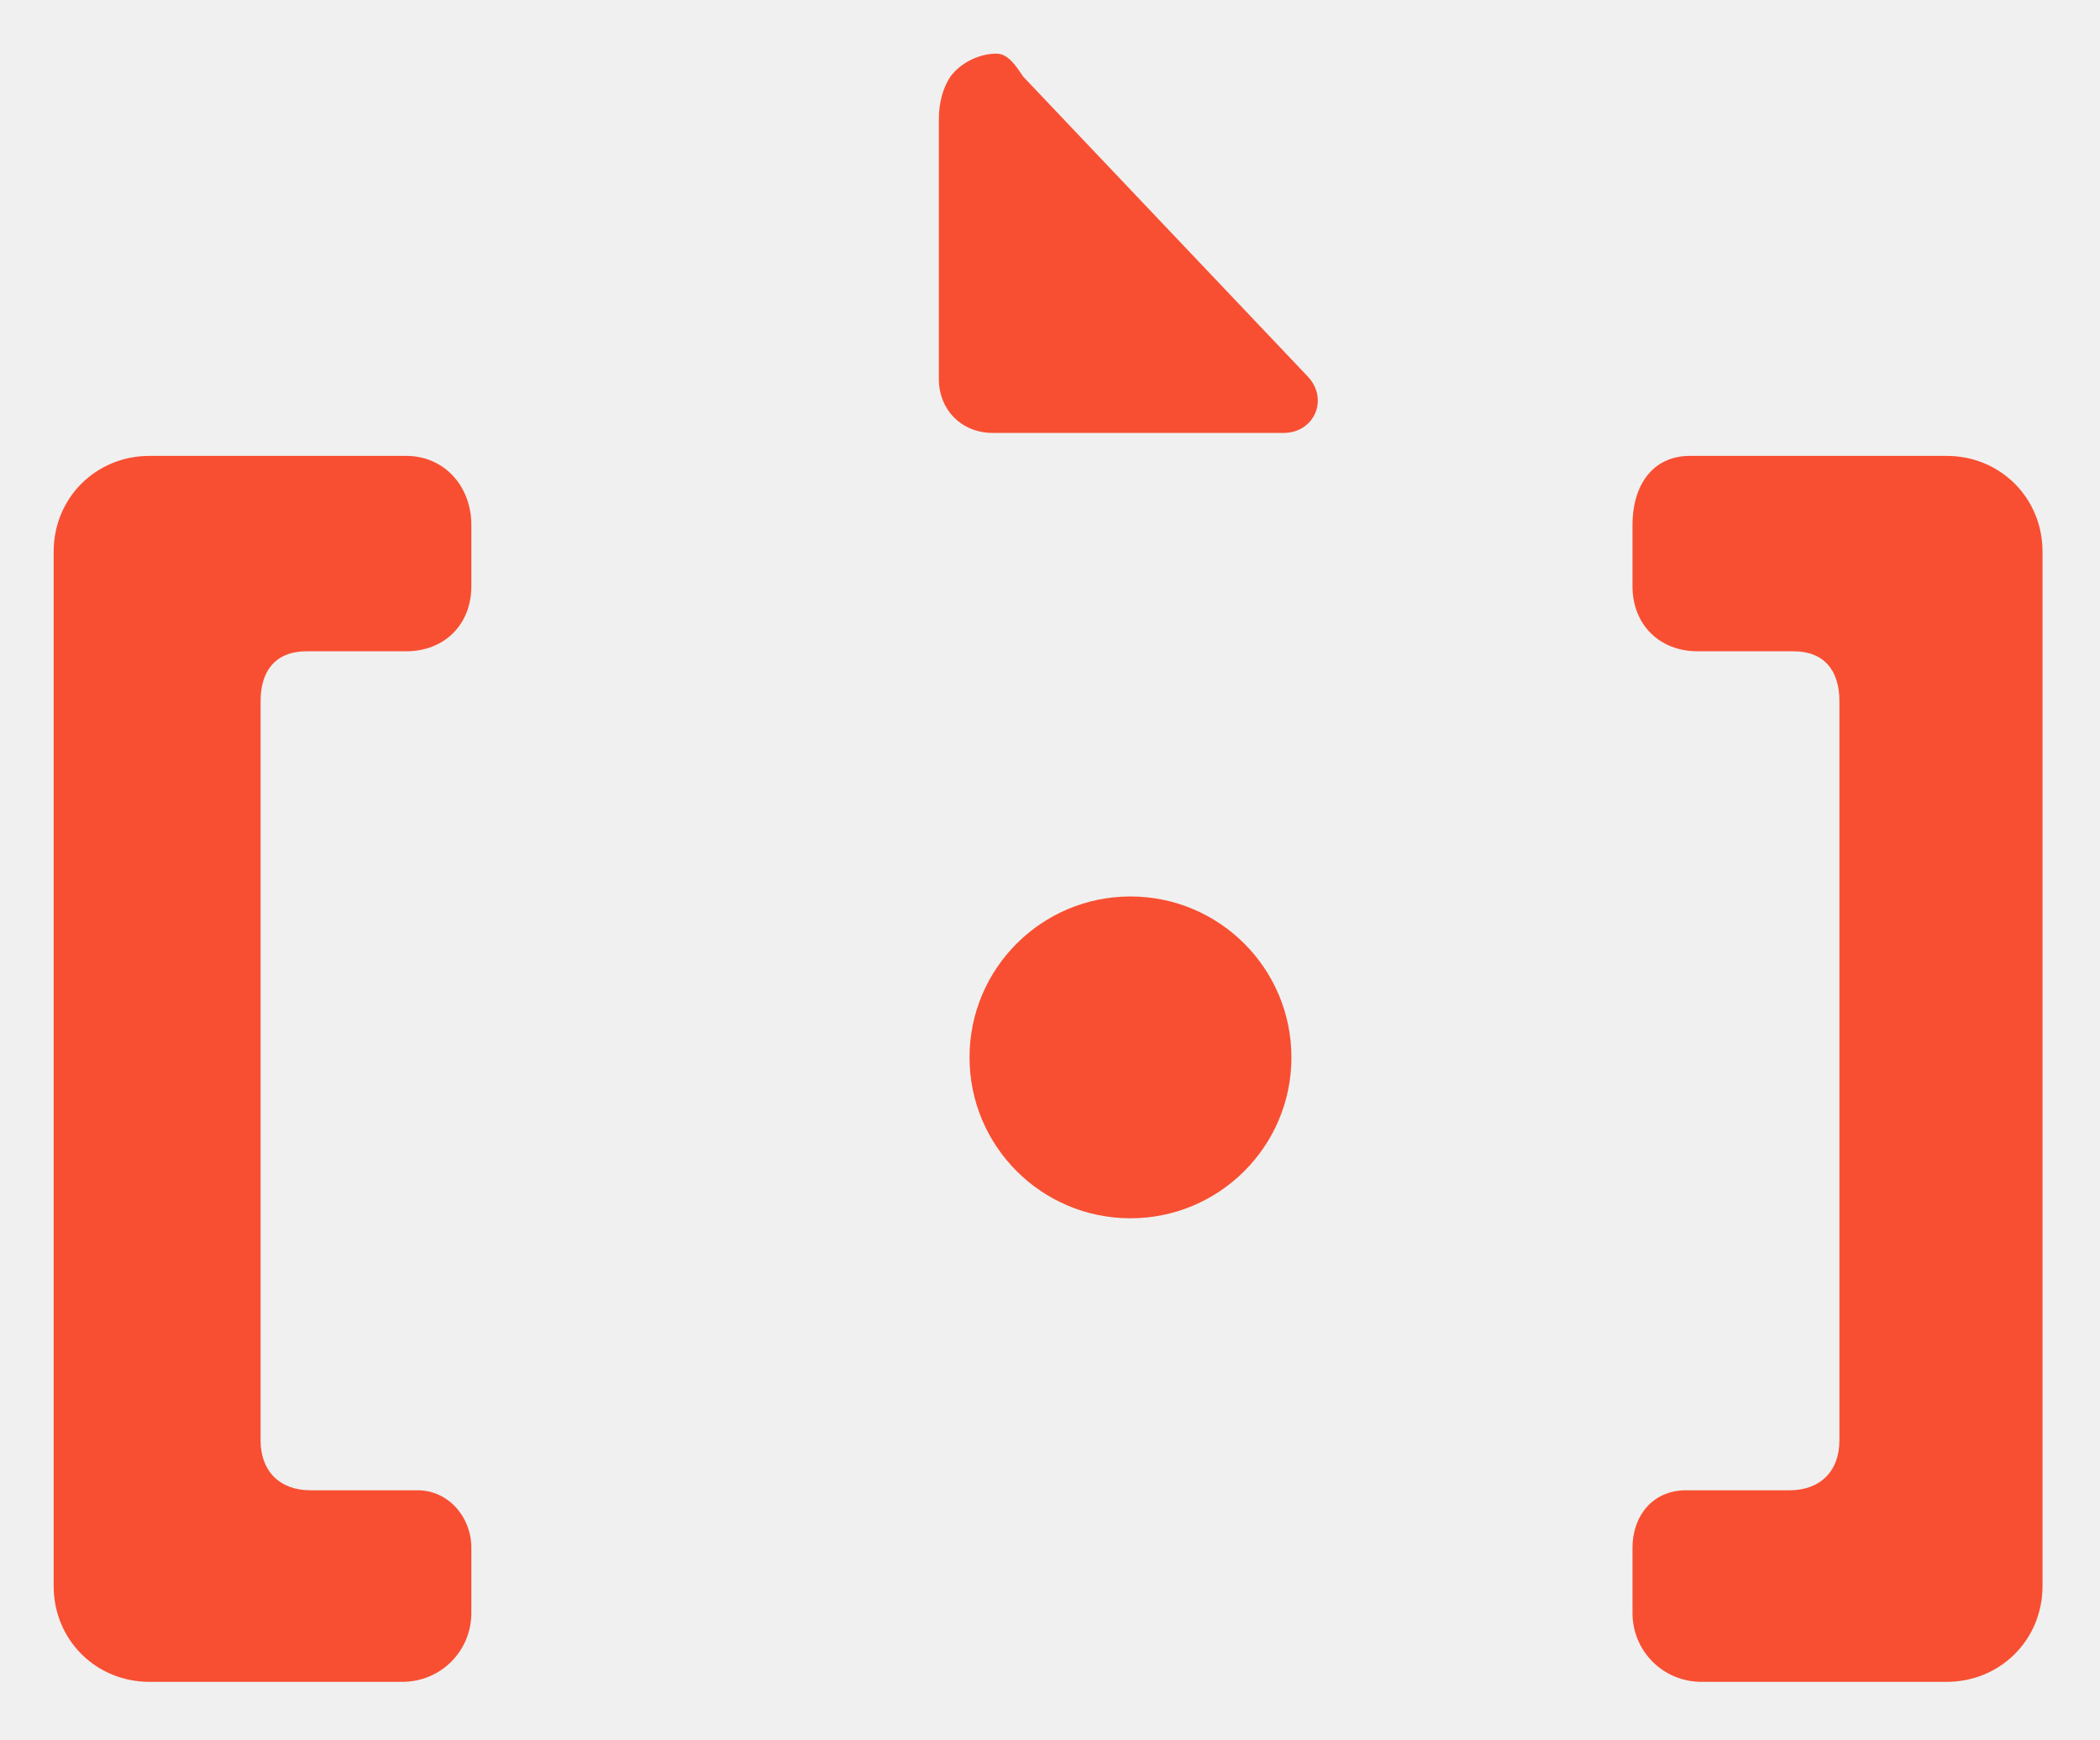
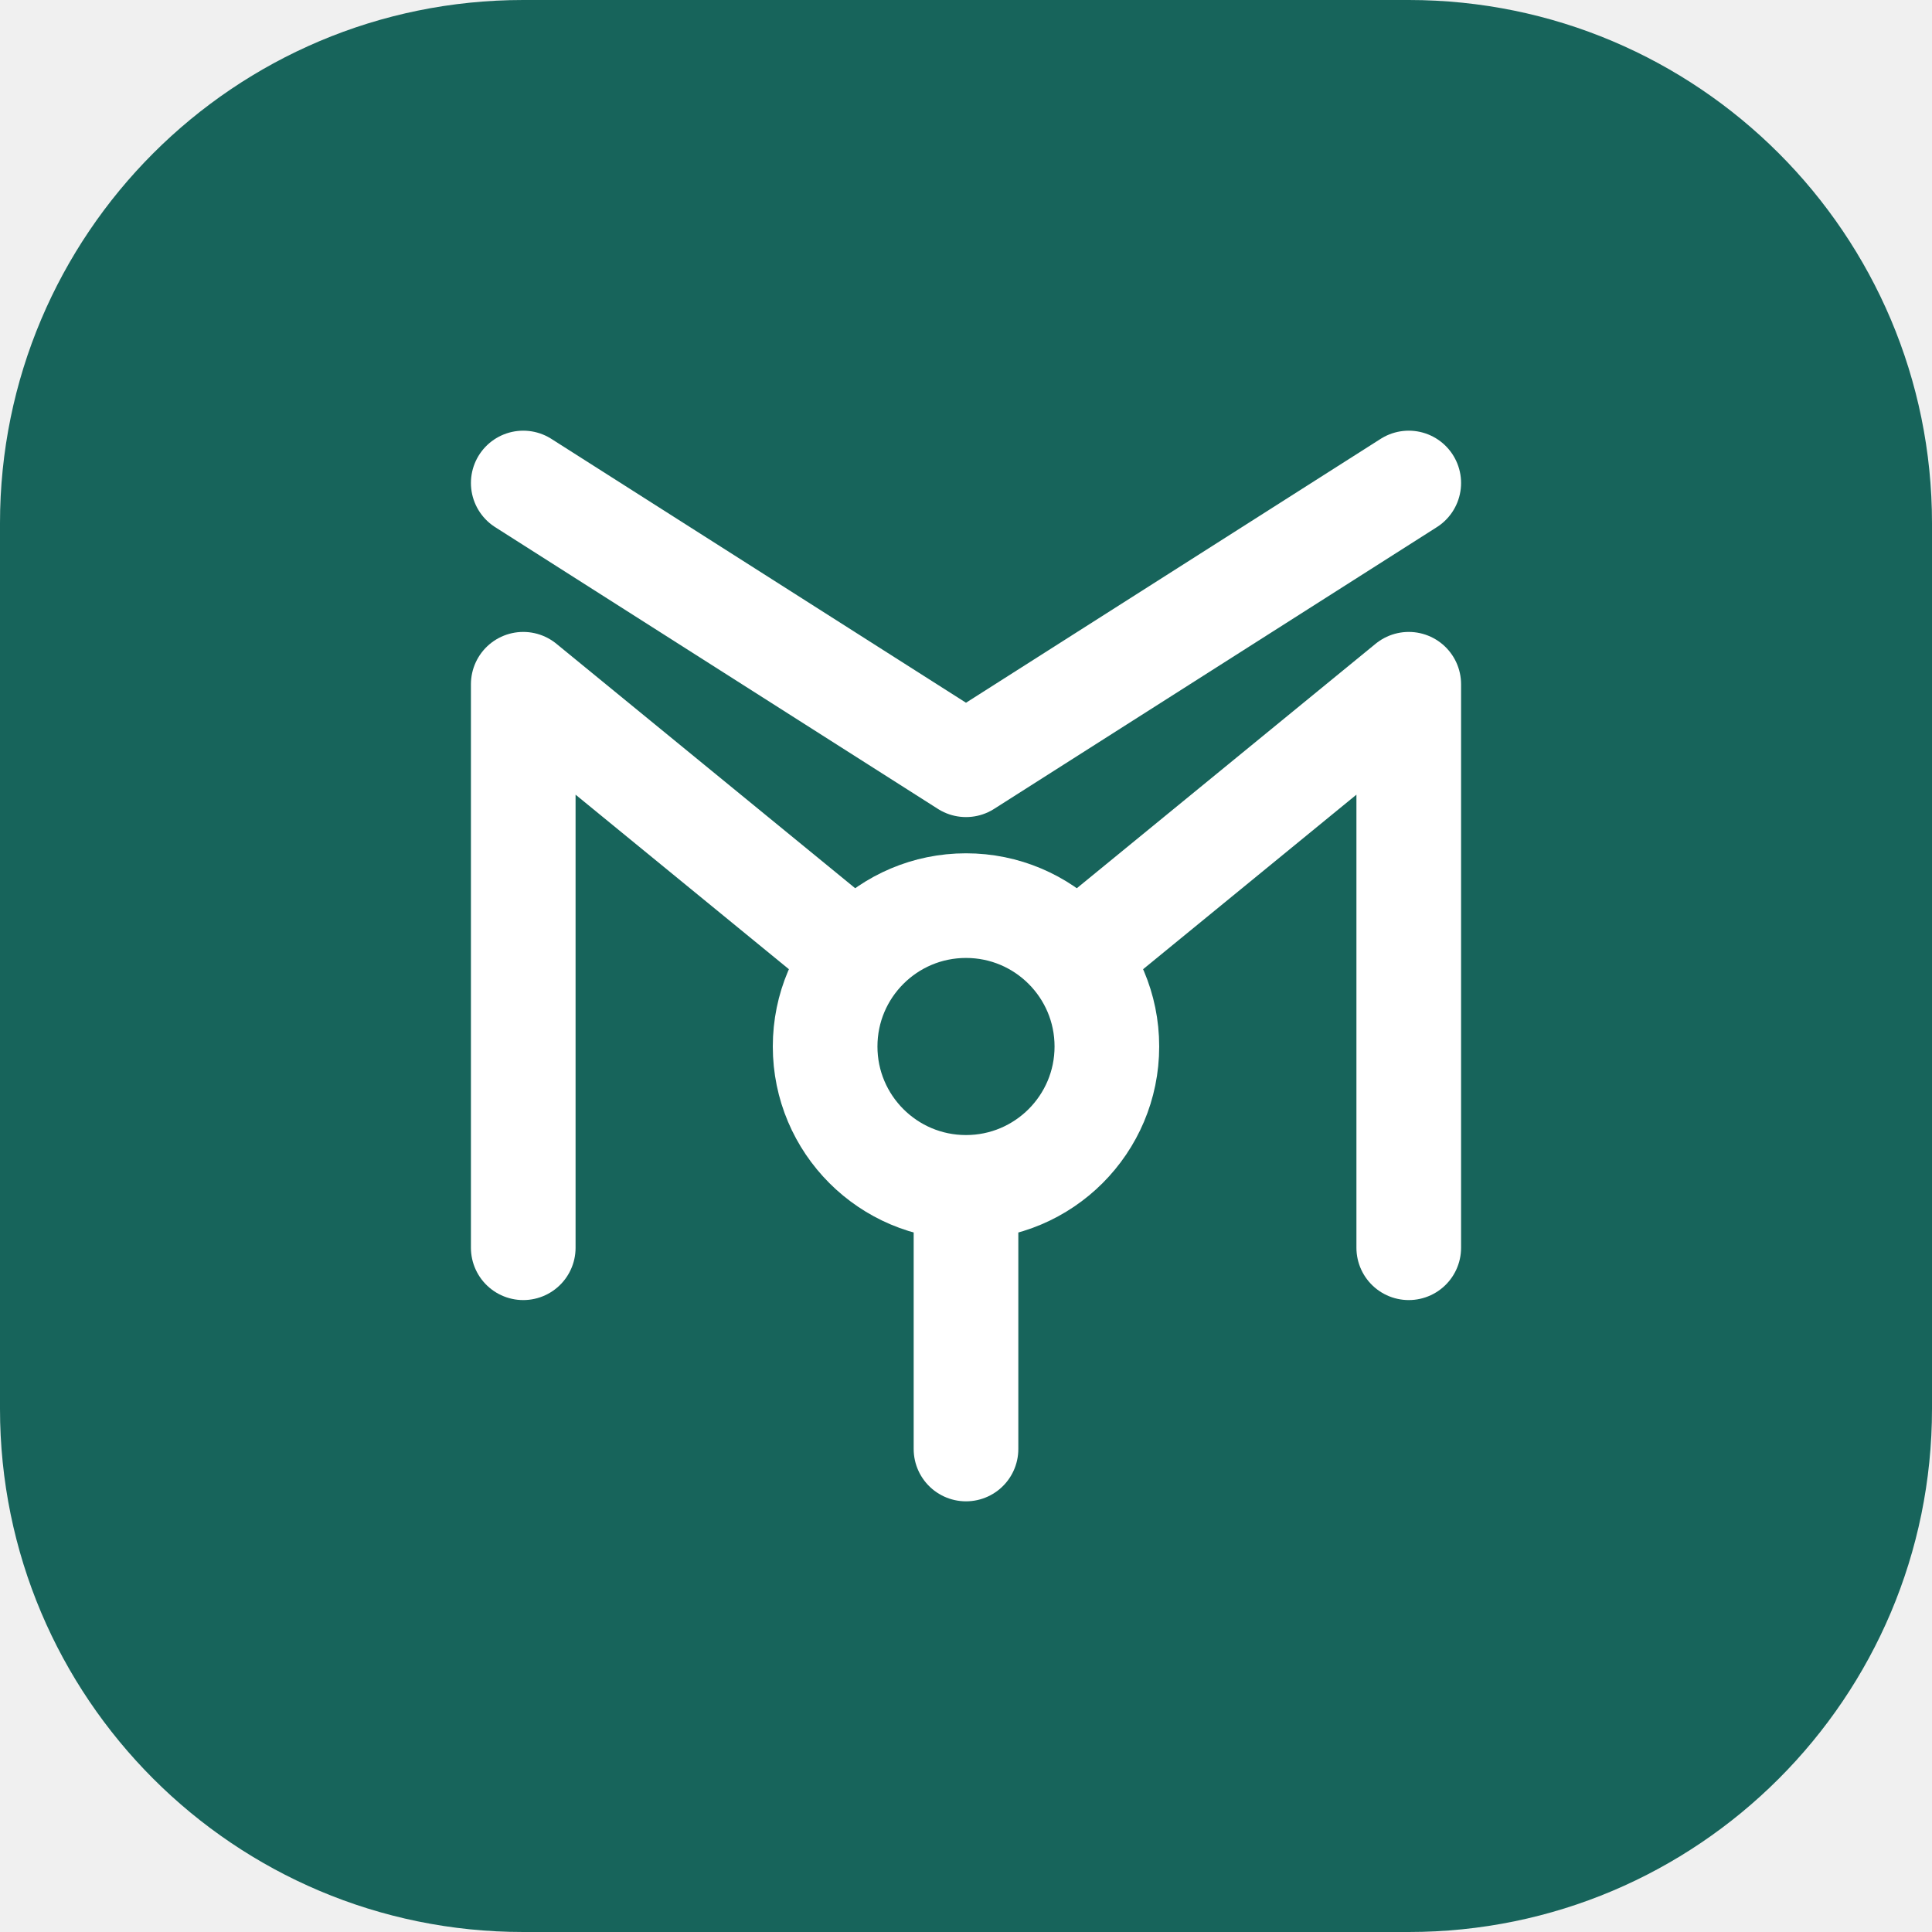
- <svg xmlns="http://www.w3.org/2000/svg" viewBox="240 244 548 454" role="img" aria-label="openma" fill="#f84f32">
-   <path d="M279 363H346C356 363 363 371 363 381V397C363 407 356 414 346 414H320C312 414 308 419 308 427V620C308 628 313 633 321 633H349C357 633 363 640 363 648V665C363 675 355 683 345 683H279C265 683 254 672 254 658V388C254 374 265 363 279 363Z" />
-   <path d="M748 363H681C671 363 666 371 666 381V397C666 407 673 414 683 414H708C716 414 720 419 720 427V620C720 628 715 633 707 633H680C671 633 666 640 666 648V665C666 675 674 683 684 683H748C762 683 773 672 773 658V388C773 374 762 363 748 363Z" />
-   <path d="M500 258C496 258 491 260 488 264C486 267 485 271 485 275V343C485 351 491 357 499 357H575C583 357 587 348 581 342L507 264C505 261 503 258 500 258Z" />
-   <circle cx="535" cy="520" r="42" />
+ <svg xmlns="http://www.w3.org/2000/svg" viewBox="0 0 48 48">
+   <rect width="48" height="48" rx="13" fill="#17645b" />
+   <g fill="none" stroke="#fff" stroke-width="2.6" stroke-linecap="round" stroke-linejoin="round">
+     <path d="M13 31V17l11 9 11-9v14M24 26v10M13 12l11 7 11-7" />
+     <circle cx="24" cy="26" r="3.5" fill="#17645b" />
+   </g>
</svg>
